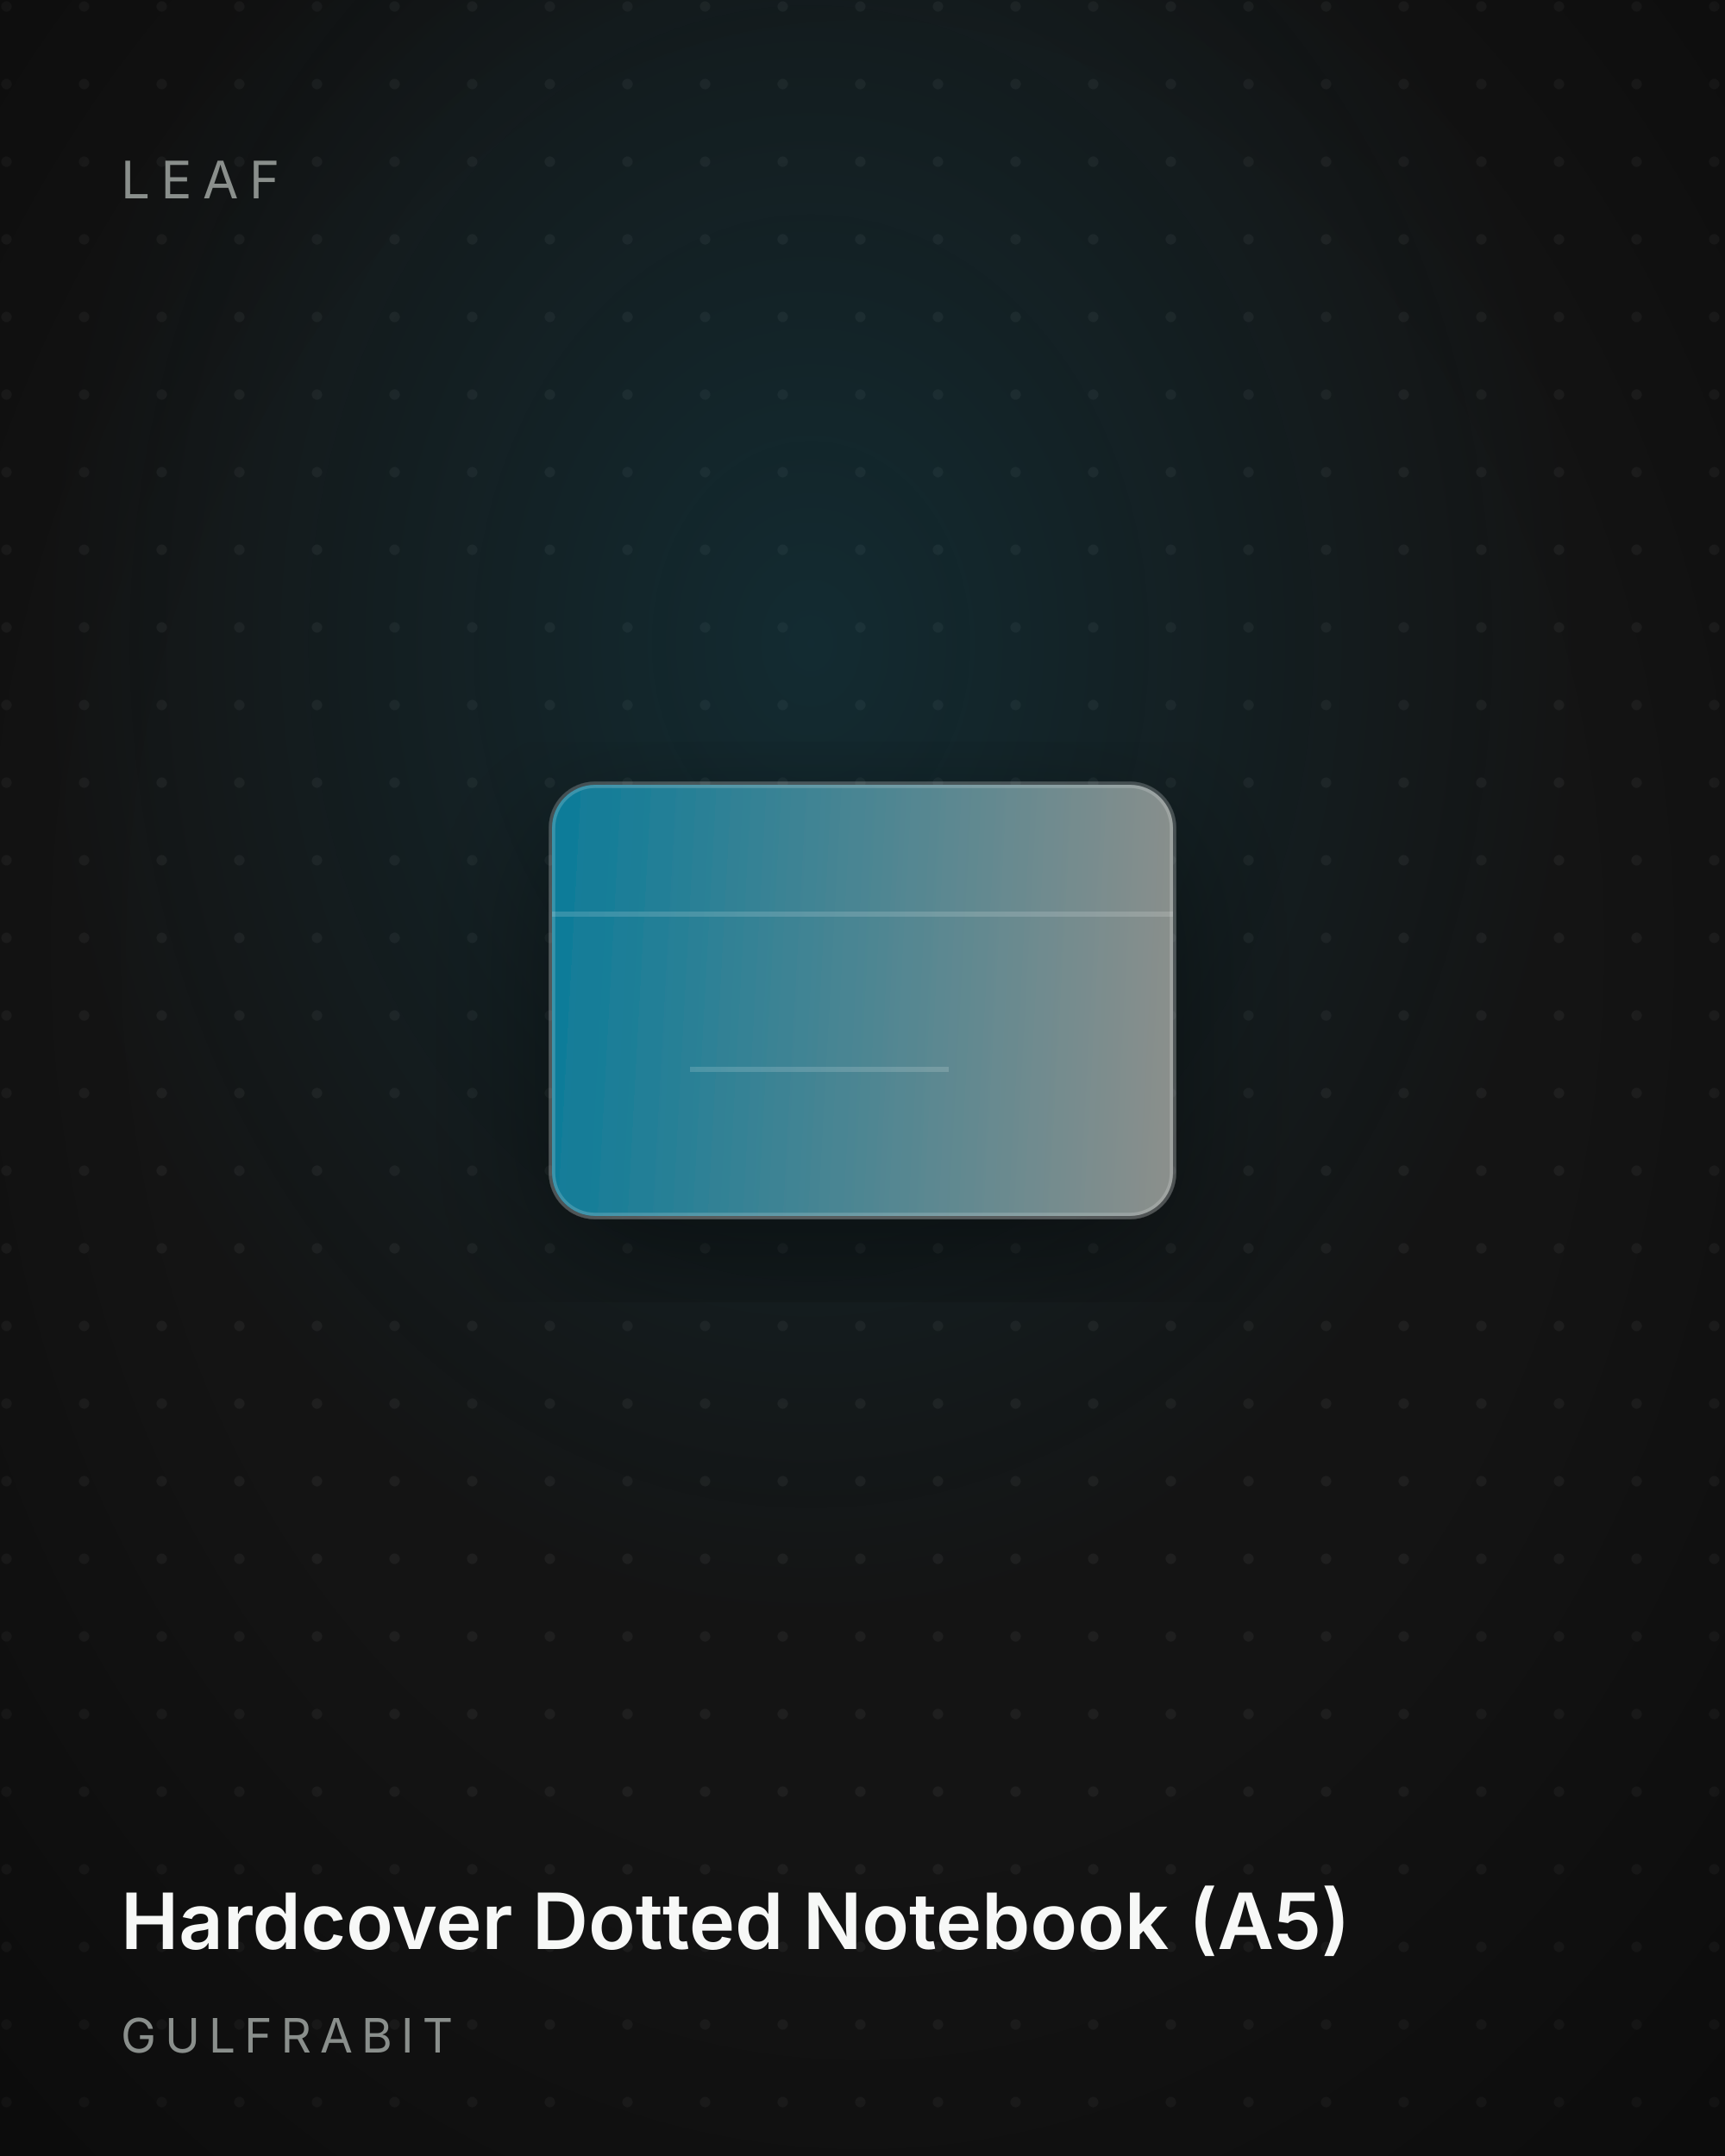
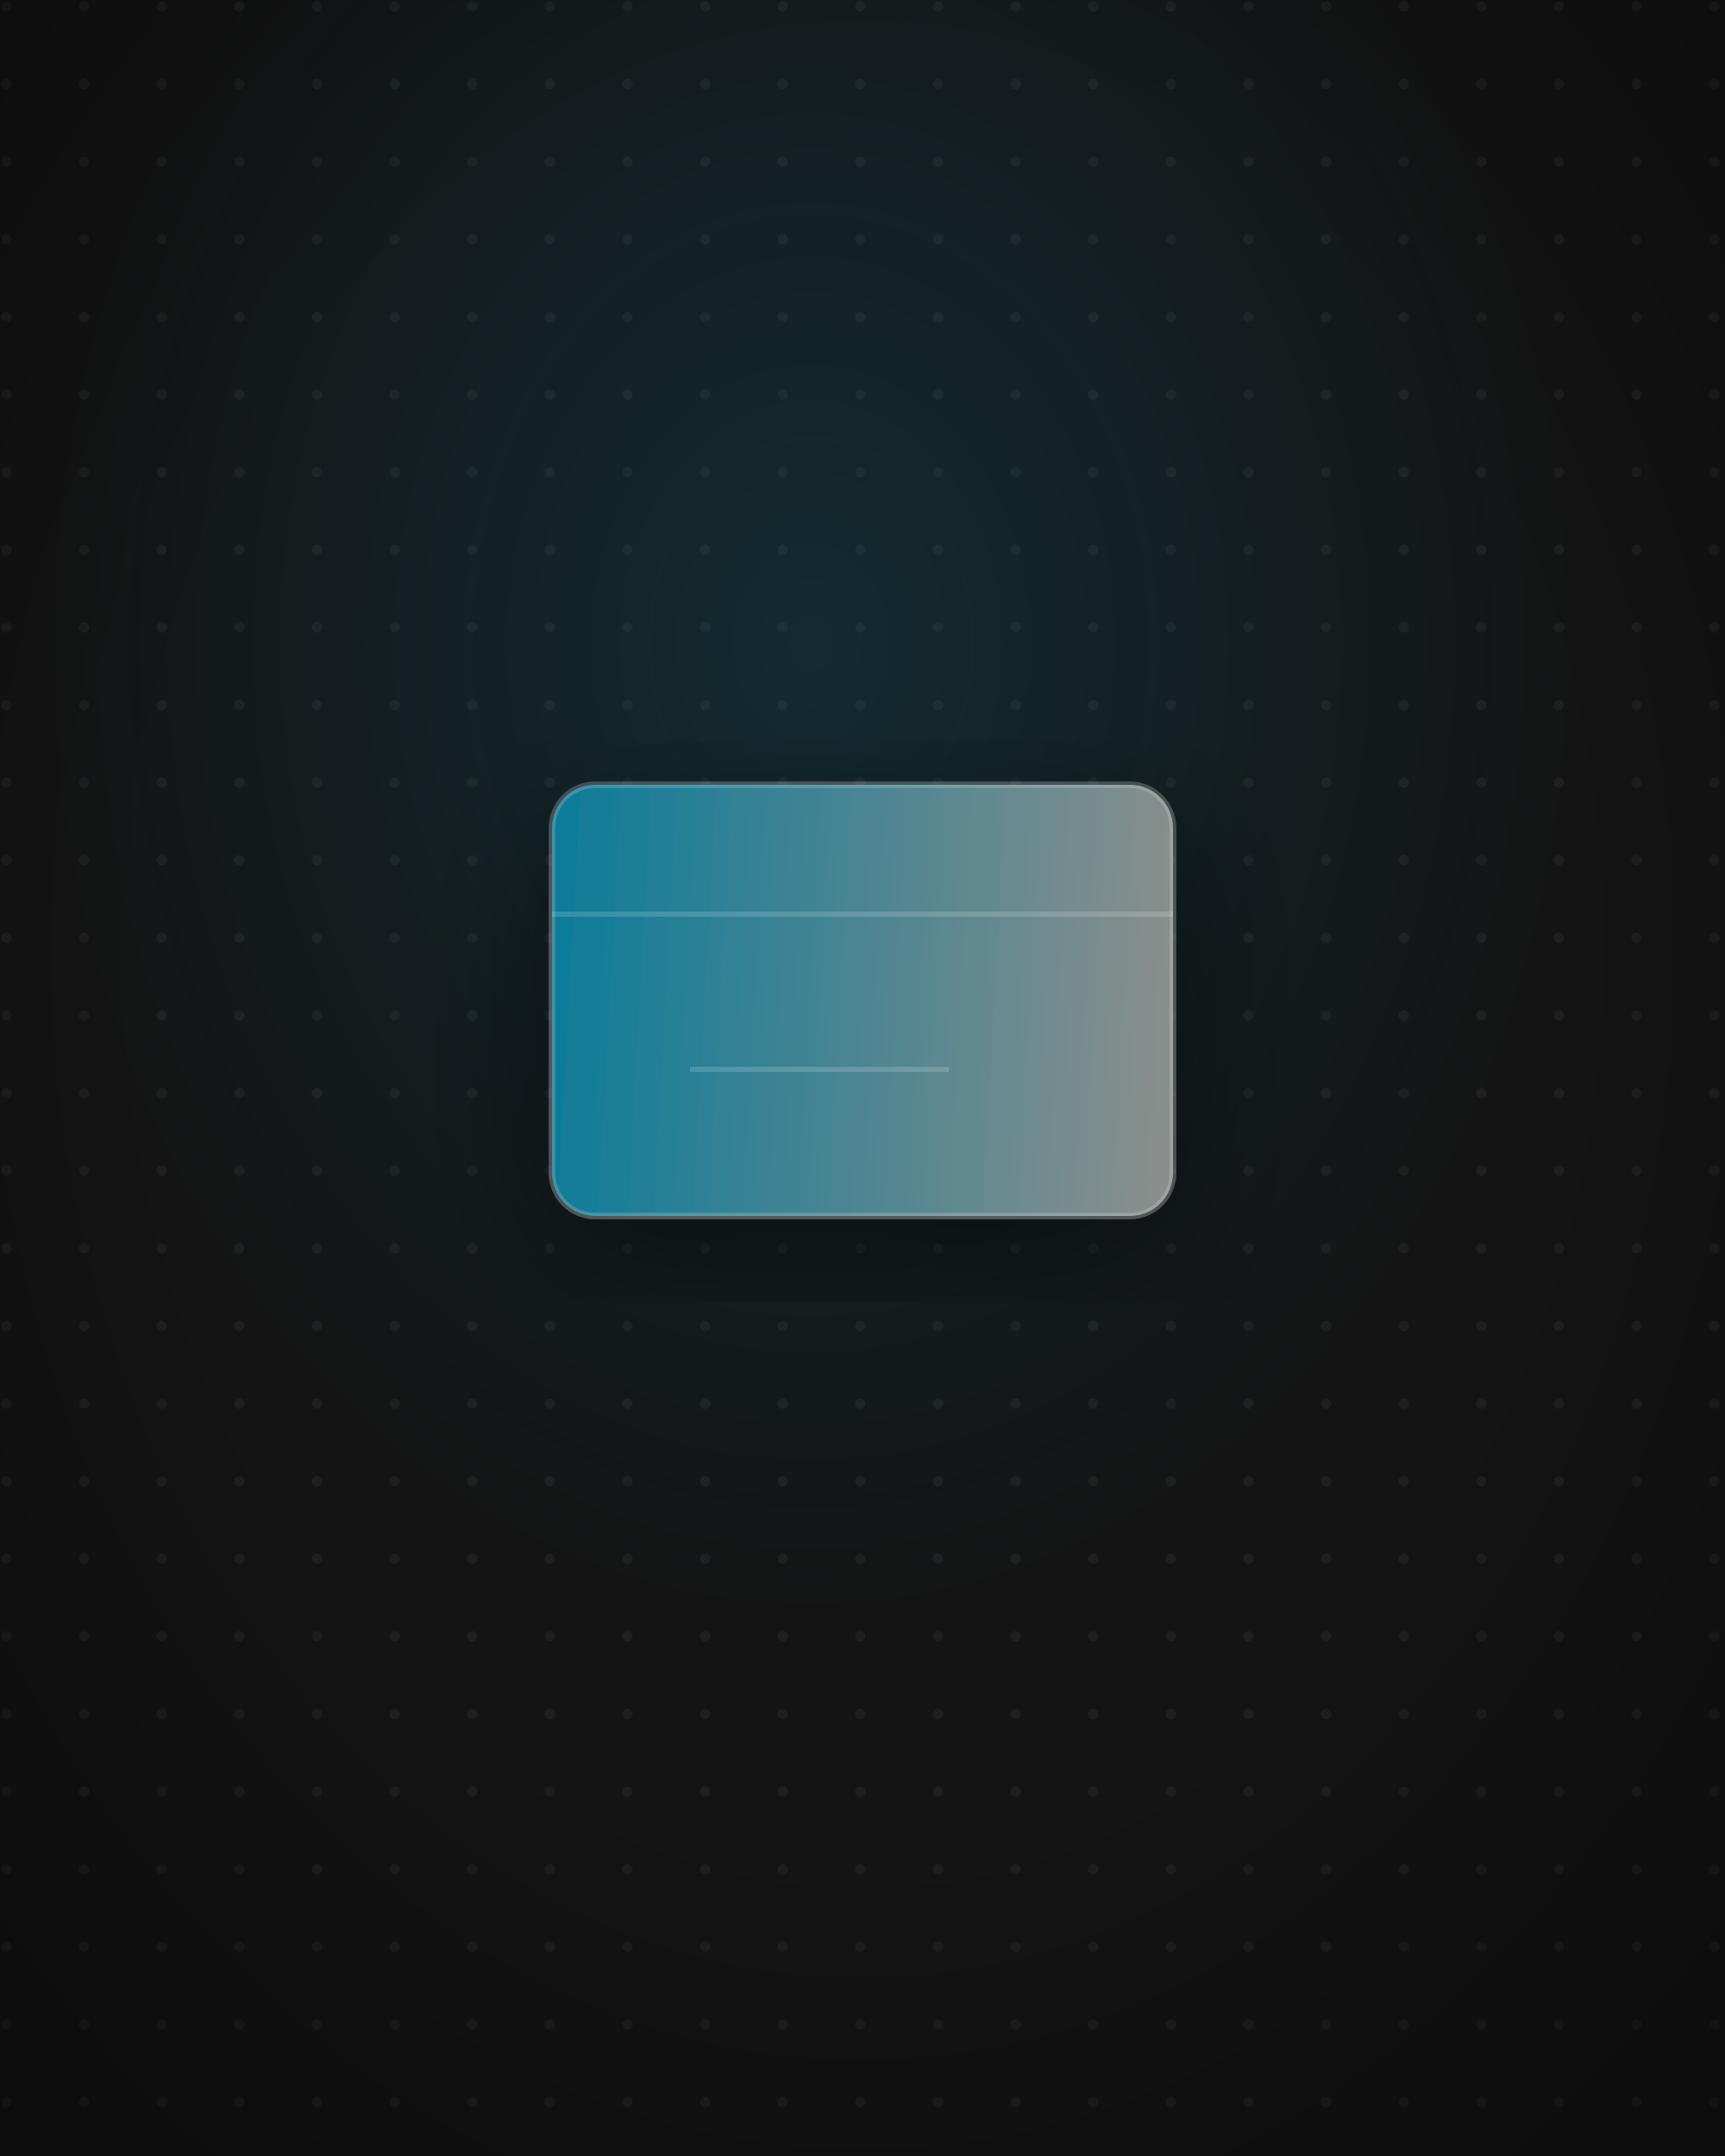
<svg xmlns="http://www.w3.org/2000/svg" viewBox="0 0 400 500" width="400" height="500" role="img" aria-label="Hardcover Dotted Notebook (A5)">
  <defs>
    <linearGradient id="accent" gradientTransform="rotate(2 .5 .5)">
      <stop offset="0" stop-color="#0E7C99" />
      <stop offset="1" stop-color="#8A8F8C" />
    </linearGradient>
    <radialGradient id="glow" cx="47%" cy="30%" r="75%">
      <stop offset="0" stop-color="#0E7C99" stop-opacity=".22" />
      <stop offset="60%" stop-color="#0E7C99" stop-opacity="0" />
    </radialGradient>
    <radialGradient id="vig" cx="50%" cy="44%" r="75%">
      <stop offset="55%" stop-color="#000" stop-opacity="0" />
      <stop offset="100%" stop-color="#000" stop-opacity=".42" />
    </radialGradient>
    <pattern id="dots" width="18" height="18" patternUnits="userSpaceOnUse">
      <circle cx="1.5" cy="1.5" r="1.2" fill="#ffffff" fill-opacity=".05" />
    </pattern>
    <filter id="soft" x="-20%" y="-20%" width="140%" height="140%">
      <feDropShadow dx="0" dy="10" stdDeviation="16" flood-color="#000" flood-opacity=".45" />
    </filter>
  </defs>
  <rect width="400" height="500" fill="#141414" />
  <rect width="400" height="500" fill="url(#dots)" />
  <rect width="400" height="500" fill="url(#glow)" />
  <g filter="url(#soft)" transform="translate(200 232) scale(1.0) translate(-200 -232)">
    <rect fill="url(#accent)" stroke="rgba(255,255,255,.18)" stroke-width="1.5" x="128" y="182" rx="10" width="144" height="100" />
    <path stroke="rgba(255,255,255,.16)" fill="none" stroke-width="1.2" d="M128 212 l144 0 M160 248 l60 0" />
  </g>
  <rect width="400" height="500" fill="url(#vig)" />
-   <text x="28" y="46" font-family="Inter, sans-serif" font-size="12" letter-spacing="2.5" fill="#8A8F8C">LEAF</text>
-   <text x="28" y="452" font-family="Inter, sans-serif" font-size="18" font-weight="600" fill="#F7F8F7">Hardcover Dotted Notebook (A5)</text>
-   <text x="28" y="476" font-family="Inter, sans-serif" font-size="11" letter-spacing="2" fill="#8A8F8C">GULFRABIT</text>
</svg>
